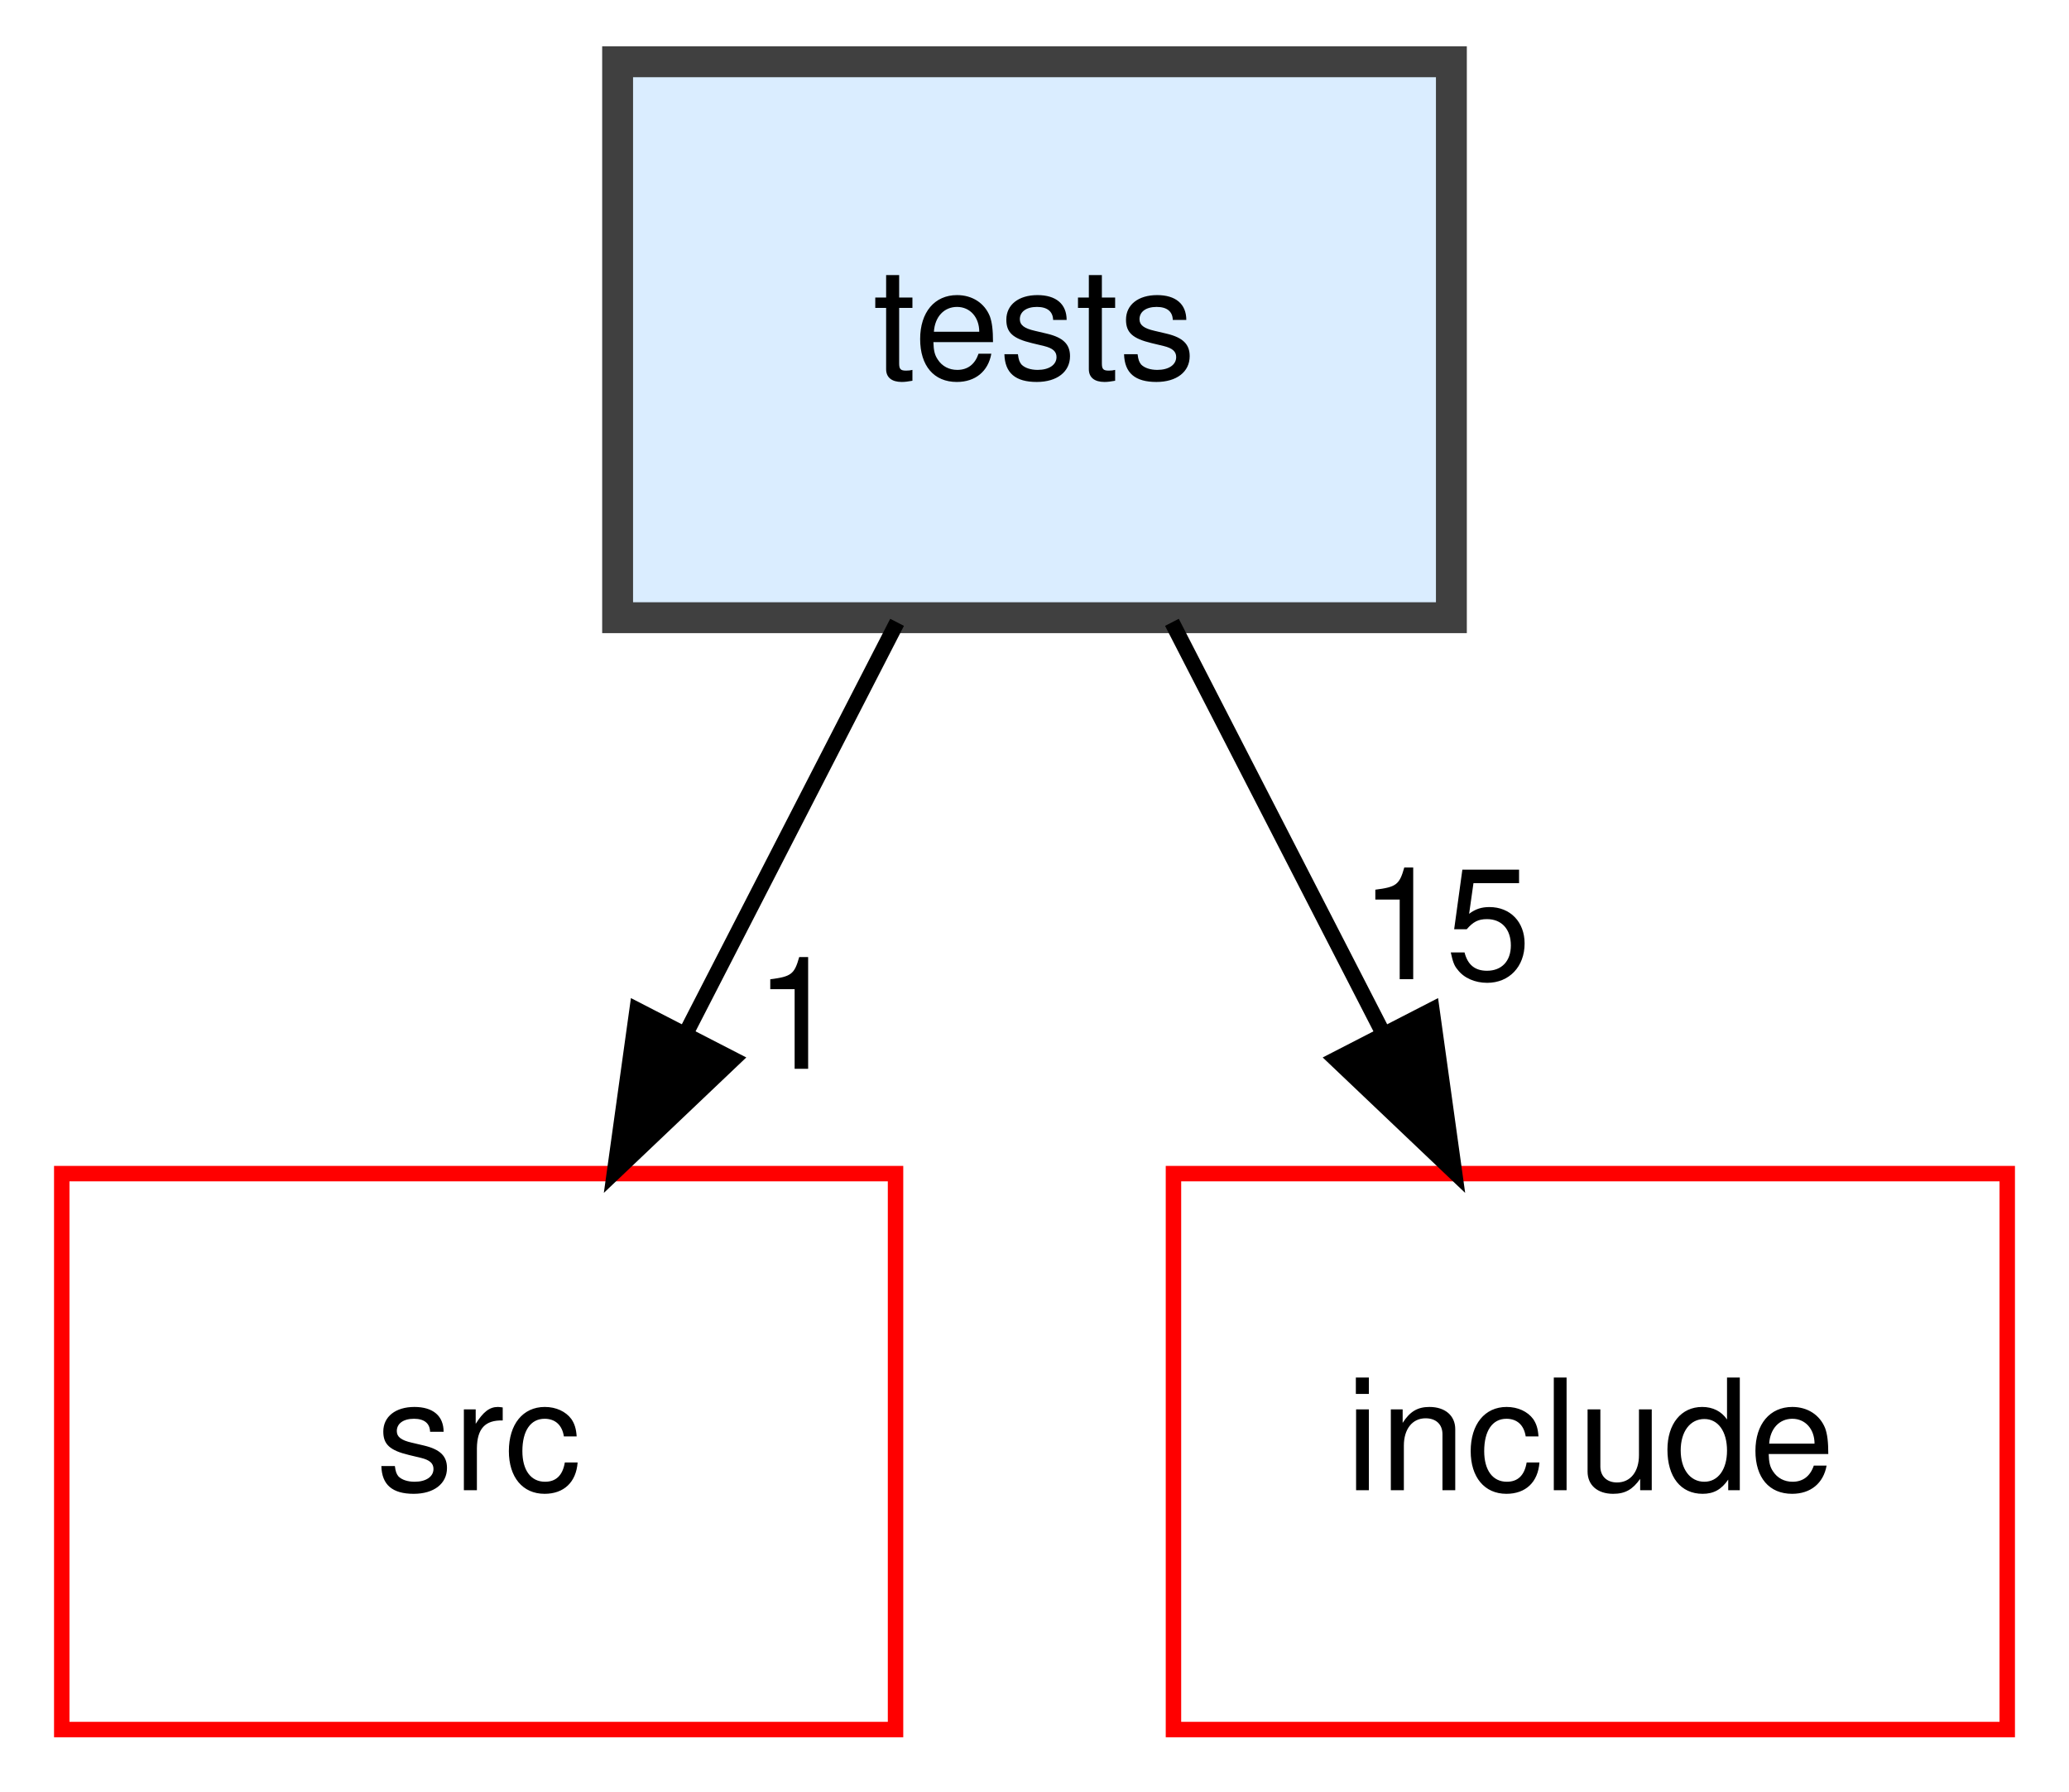
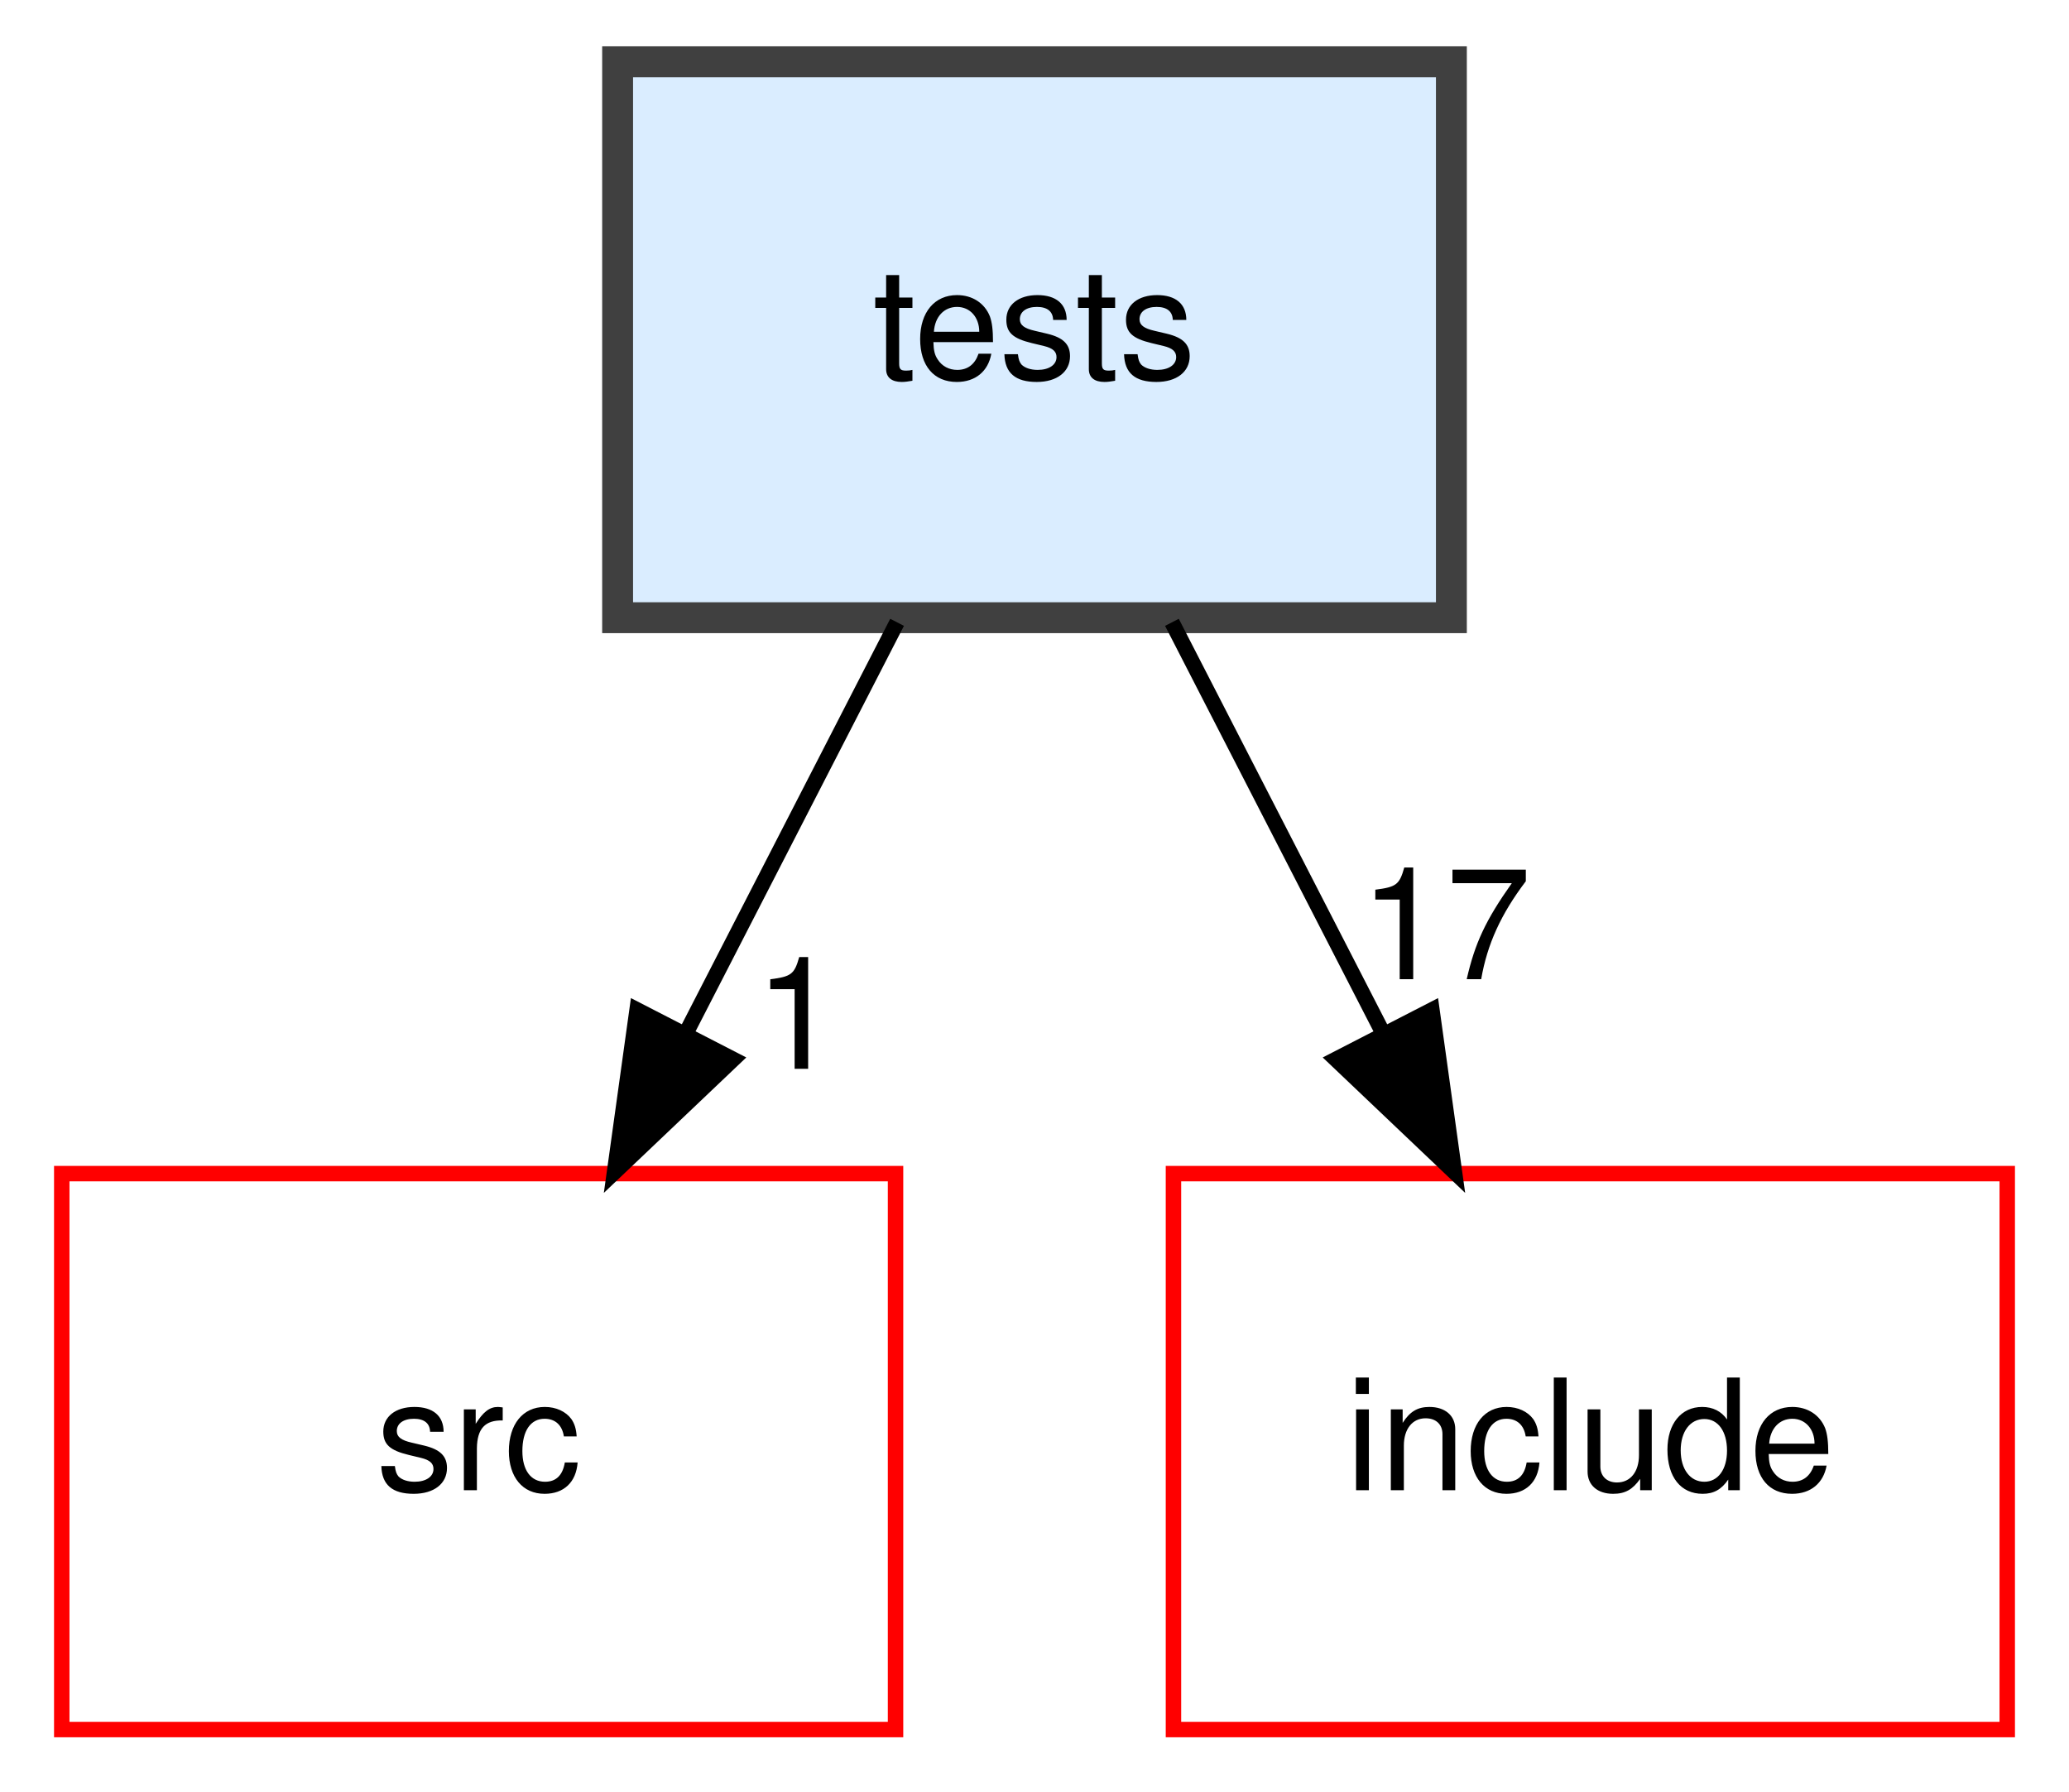
<svg xmlns="http://www.w3.org/2000/svg" xmlns:xlink="http://www.w3.org/1999/xlink" width="134pt" height="116pt" viewBox="0.00 0.00 134.00 116.00">
  <g id="graph0" class="graph" transform="scale(1 1) rotate(0) translate(4 112)">
    <g id="node1" class="node">
      <g id="a_node1">
        <a xlink:href="dir_59425e443f801f1f2fd8bbe4959a3ccf.html" target="_top" xlink:title="tests">
          <polygon fill="#daedff" stroke="#404040" stroke-width="2" points="90,-108 36,-108 36,-72 90,-72 90,-108" />
          <text text-anchor="middle" x="63" y="-87.5" font-family="Helvetica,sans-Serif" font-size="10.00">tests</text>
        </a>
      </g>
    </g>
    <g id="node2" class="node">
      <g id="a_node2">
        <a xlink:href="dir_68267d1309a1af8e8297ef4c3efbcdba.html" target="_top" xlink:title="src">
          <polygon fill="none" stroke="red" points="54,-36 0,-36 0,0 54,0 54,-36" />
          <text text-anchor="middle" x="27" y="-15.5" font-family="Helvetica,sans-Serif" font-size="10.00">src</text>
        </a>
      </g>
    </g>
    <g id="edge1" class="edge">
      <path fill="none" stroke="black" d="M54.1,-71.7C50,-63.73 45.05,-54.1 40.51,-45.26" />
      <polygon fill="black" stroke="black" points="43.48,-43.4 35.8,-36.1 37.26,-46.6 43.48,-43.4" />
      <g id="a_edge1-headlabel">
        <a xlink:href="dir_000012_000010.html" target="_top" xlink:title="1">
          <text text-anchor="middle" x="47.65" y="-42.79" font-family="Helvetica,sans-Serif" font-size="10.00">1</text>
        </a>
      </g>
    </g>
    <g id="node3" class="node">
      <g id="a_node3">
        <a xlink:href="dir_d44c64559bbebec7f509842c48db8b23.html" target="_top" xlink:title="include">
          <polygon fill="none" stroke="red" points="126,-36 72,-36 72,0 126,0 126,-36" />
          <text text-anchor="middle" x="99" y="-15.5" font-family="Helvetica,sans-Serif" font-size="10.00">include</text>
        </a>
      </g>
    </g>
    <g id="edge2" class="edge">
      <path fill="none" stroke="black" d="M71.9,-71.7C76,-63.73 80.95,-54.1 85.49,-45.26" />
      <polygon fill="black" stroke="black" points="88.74,-46.6 90.2,-36.1 82.52,-43.4 88.74,-46.6" />
      <g id="a_edge2-headlabel">
-         <a xlink:href="dir_000012_000006.html" target="_top" xlink:title="15">
-           <text text-anchor="middle" x="89.62" y="-48.59" font-family="Helvetica,sans-Serif" font-size="10.00">15</text>
+         <a xlink:href="dir_000012_000006.html" target="_top" xlink:title="17">
+           <text text-anchor="middle" x="89.62" y="-48.59" font-family="Helvetica,sans-Serif" font-size="10.00">17</text>
        </a>
      </g>
    </g>
  </g>
</svg>
